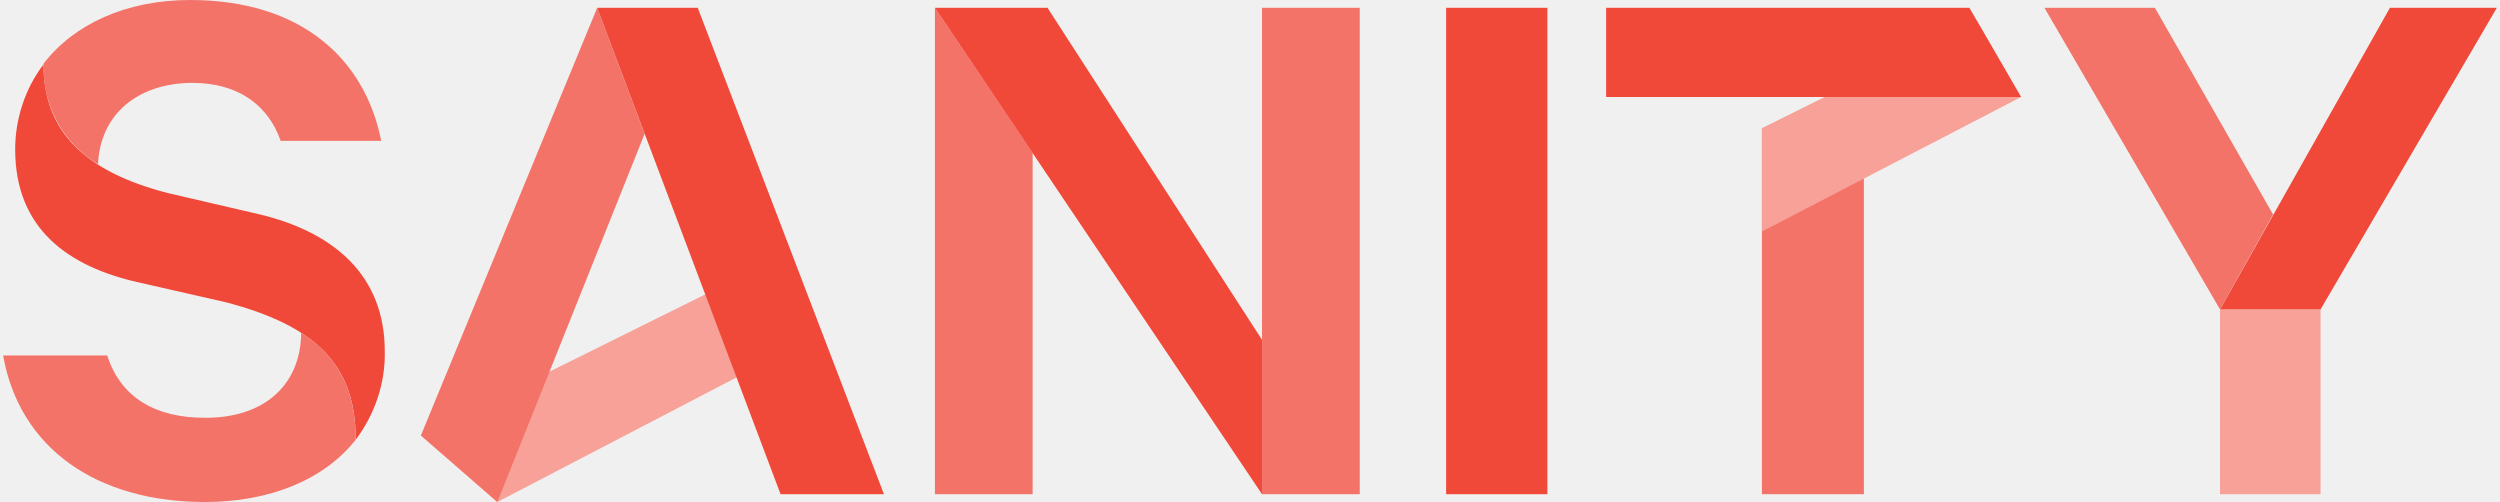
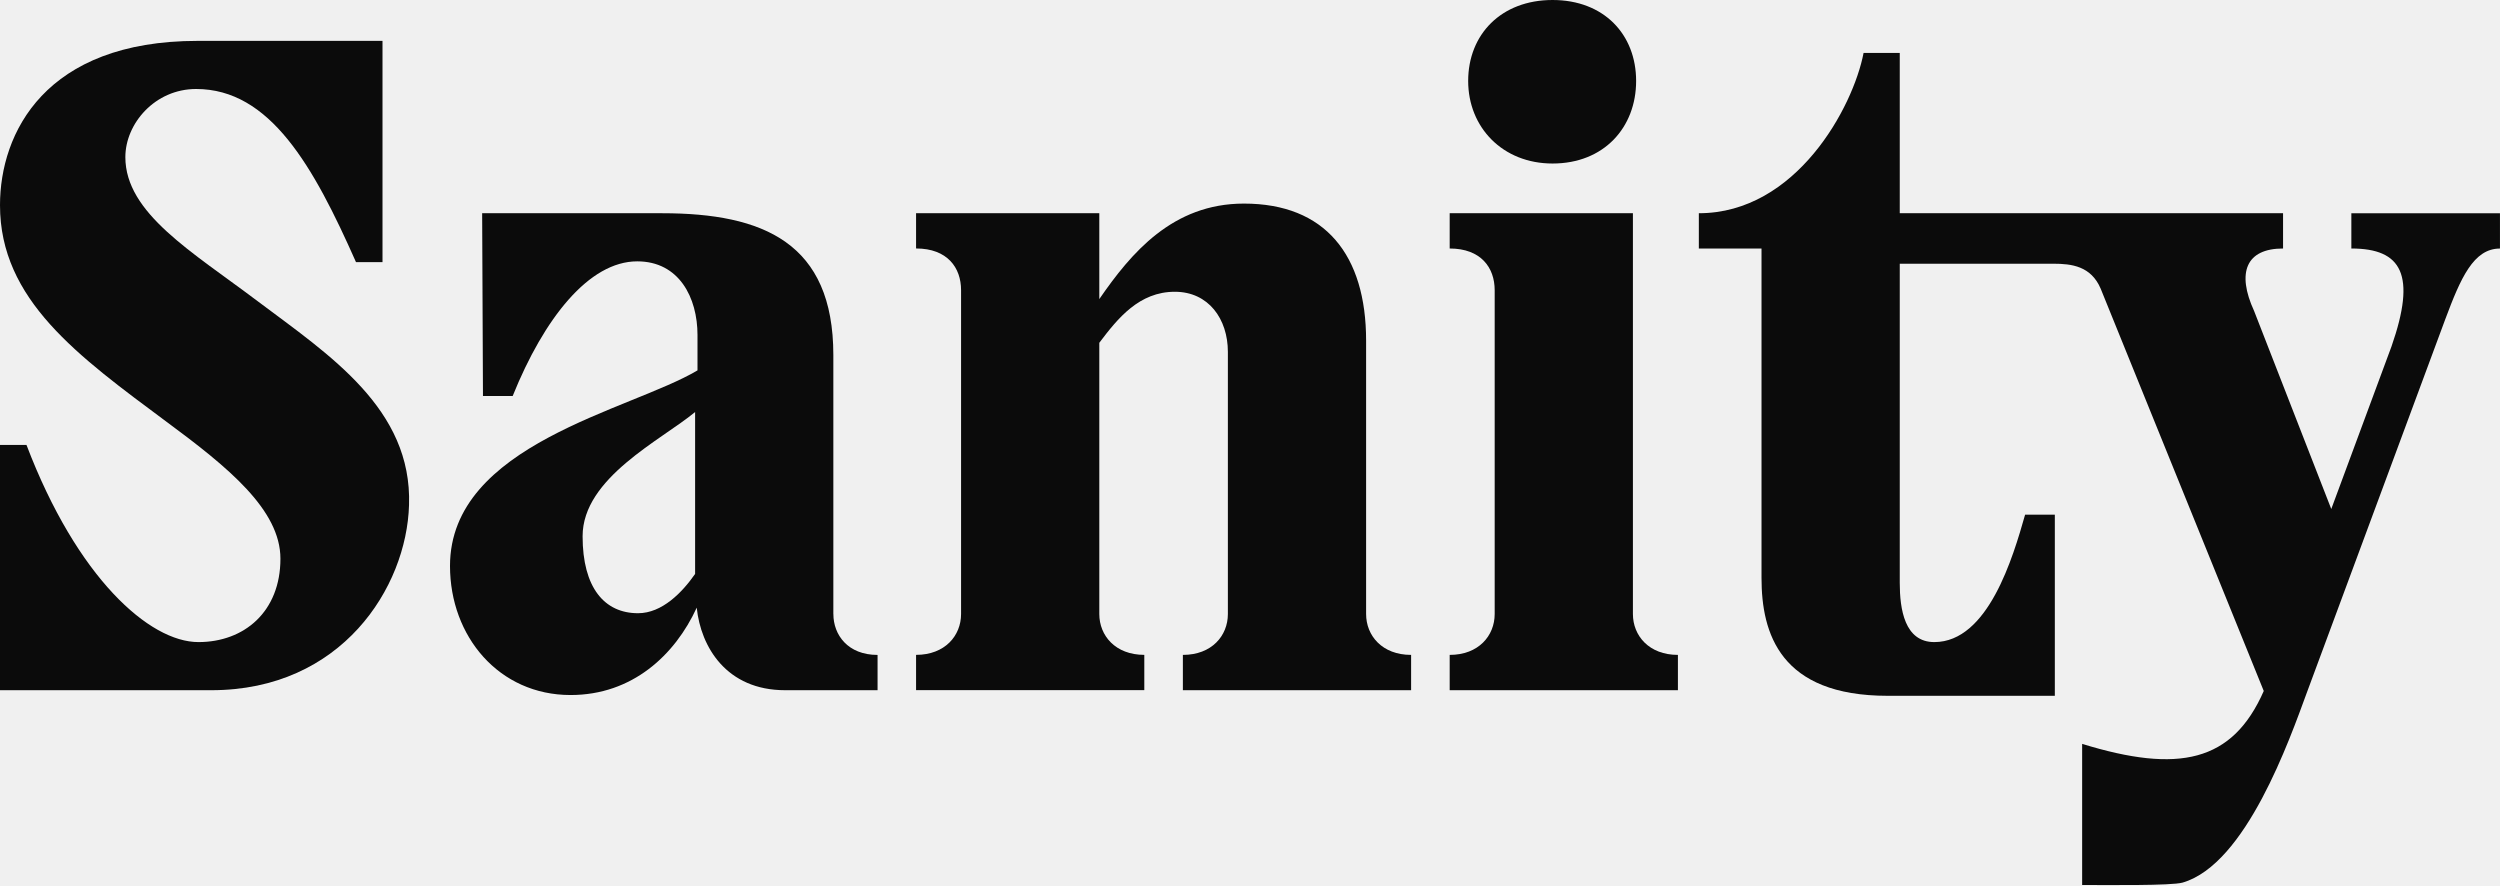
- <svg xmlns="http://www.w3.org/2000/svg" height="502" viewBox="1.2 .4 352.2 70.9" width="2500">
-   <path d="m264 25.5v44.7h-14.4v-51.7z" fill="#f37368" />
-   <path d="m60.2 61.9 10.8 9.4 45.5-23.7-4.7-11.3zm189.4-28.8 36.6-19-6.2-10.7-30.4 15.1z" fill="#f7a199" />
-   <path d="m146.6 22v48.2h-13.8v-68.7zm-86.4 39.9 10.8 9.4 20.8-52-6.7-17.8z" fill="#f37368" />
-   <path d="m85.1 1.5h14.2l26.3 68.7h-14.6zm63.6 0 30.3 46.9v21.8l-46.2-68.7zm56.3 0h14.3v68.7h-14.3zm44.6 12.6h-22v-12.6h51.3l7.3 12.6h-22.2z" fill="#f04939" />
-   <path d="m328.5 44.1v26.1h-14.2v-26.1" fill="#f7a199" />
-   <path d="m338.3 1.5-24 42.6h14.2l24.9-42.6z" fill="#f04939" />
-   <path d="m314.3 44.1-24.8-42.6h15.6l16.7 29.2z" fill="#f37368" />
-   <path d="m6.9 9.5c0 9.5 5.9 15.2 17.7 18.2l12.5 2.9c11.2 2.6 18 9 18 19.4.1 4.5-1.4 8.9-4.1 12.5 0-10.4-5.4-16-18.3-19.4l-12.3-2.8c-9.9-2.2-17.5-7.5-17.5-18.8 0-4.3 1.4-8.6 4-12" fill="#f04939" />
-   <g fill="#f37368">
-     <path d="m179 44.9v-43.4h13.8v68.7h-13.8z" />
-     <path d="m43.3 47.4c5.3 3.4 7.7 8.2 7.7 15.1-4.5 5.7-12.2 8.8-21.3 8.8-15.3 0-26.2-7.6-28.5-20.7h14.7c1.9 6 6.9 8.8 13.7 8.8 8.1.1 13.6-4.3 13.7-12m-28.7-23.8c-5-3-7.9-8.4-7.7-14.2 4.3-5.6 11.7-9 20.7-9 15.7 0 24.7 8.3 27 19.9h-14.2c-1.6-4.6-5.5-8.2-12.6-8.2-7.7.1-12.9 4.5-13.2 11.5" />
-   </g>
+ <svg xmlns="http://www.w3.org/2000/svg" width="435" height="154" viewBox="0 0 435 154">
+   <style>
+ @media (prefers-color-scheme: dark) {
+   path {
+     fill: #FFFFFF;
+   }
+ }
+ </style>
+   <path d="M44.883 52.446C33.418 43.797 21.812 37.102 21.812 27.338C21.812 21.482 26.983 15.485 34.118 15.485C46.983 15.485 54.53 28.875 61.942 45.61H66.554V7.112H34.395C7.83 7.112 0 23.154 0 35.706C0 52.165 13.565 61.929 28.942 73.365C39.706 81.316 48.795 88.709 48.795 97.217C48.795 106.424 42.501 111.723 34.53 111.723C26 111.723 13.418 100.562 4.606 77.414H0V120.096H36.777C59.43 120.096 70.754 102.24 71.172 87.876C71.73 71.141 57.33 61.794 44.883 52.446Z" fill="#0B0B0B" />
+   <path d="M145.002 106.841V61.788C145.002 42.26 132.837 37.102 115.219 37.102H83.895L84.036 68.905H89.207C94.66 55.374 102.49 45.475 110.878 45.475C118.149 45.475 121.366 51.754 121.366 58.308V64.446C109.619 71.423 78.301 77.279 78.301 98.479C78.301 110.754 86.831 120.935 99.278 120.935C110.043 120.935 117.455 113.958 121.231 105.732C121.931 112.568 126.402 120.096 136.614 120.096H152.696V113.958C147.526 113.958 145.008 110.473 145.008 106.846L145.002 106.841ZM120.949 99.864C118.713 103.073 115.213 106.7 111.019 106.7C105.148 106.7 101.372 102.234 101.372 93.309C101.372 83.129 115.072 76.575 120.949 71.693V99.87V99.864Z" fill="#0B0B0B" />
+   <path d="M270.145 28.453C279.092 28.453 284.686 22.174 284.686 14.088C284.686 6.003 279.092 0 270.145 0C261.198 0 255.462 5.997 255.462 14.088C255.462 22.18 261.474 28.453 270.145 28.453Z" fill="#0B0B0B" />
+   <path d="M409.135 37.102V43.24C417.947 43.24 420.459 47.84 416.129 60.256L405.641 88.568L392.217 54.119C389.141 47.423 390.817 43.24 397.252 43.24V37.102H330.557V9.207H324.263C322.446 18.689 312.516 37.102 295.598 37.102V43.24H306.504V100.568C306.504 110.191 309.722 121.07 328.457 121.07H357.54V89.548H352.369C350.269 96.942 345.94 111.723 336.569 111.723C331.399 111.723 330.557 106.002 330.557 101.401V45.886H357.264C360.481 45.886 363.834 46.303 365.511 50.211L393.894 120.231C388.441 132.647 379.07 134.595 362.293 129.437V153.988C366.628 153.988 377.811 154.129 379.77 153.572C390.817 150.362 398.364 128.745 401.441 120.378L425.488 55.521C428.147 48.409 430.382 43.246 434.994 43.246V37.108H409.129L409.135 37.102Z" fill="#0B0B0B" />
+   <path d="M237.703 106.841V59.276C237.703 44.355 230.574 35.424 216.45 35.424C204.009 35.424 196.803 44.032 191.279 52.041V37.096H159.396V43.234C164.849 43.234 167.226 46.578 167.226 50.486V106.835C167.226 110.602 164.432 113.947 159.396 113.947V120.084H199.109V113.947C194.073 113.947 191.279 110.602 191.279 106.835V59.646C194.503 55.374 198.214 50.768 204.42 50.768C210.291 50.768 213.65 55.509 213.65 61.23V106.841C213.65 110.608 210.856 113.952 205.82 113.952V120.09H245.533V113.952C240.497 113.952 237.703 110.608 237.703 106.841Z" fill="#0B0B0B" />
+   <path d="M284.127 106.841V37.102H252.245V43.24C257.698 43.24 260.074 46.584 260.074 50.492V106.841C260.074 110.608 257.28 113.952 252.245 113.952V120.09H291.957V113.952C286.922 113.952 284.127 110.608 284.127 106.841Z" fill="#0B0B0B" />
</svg>
